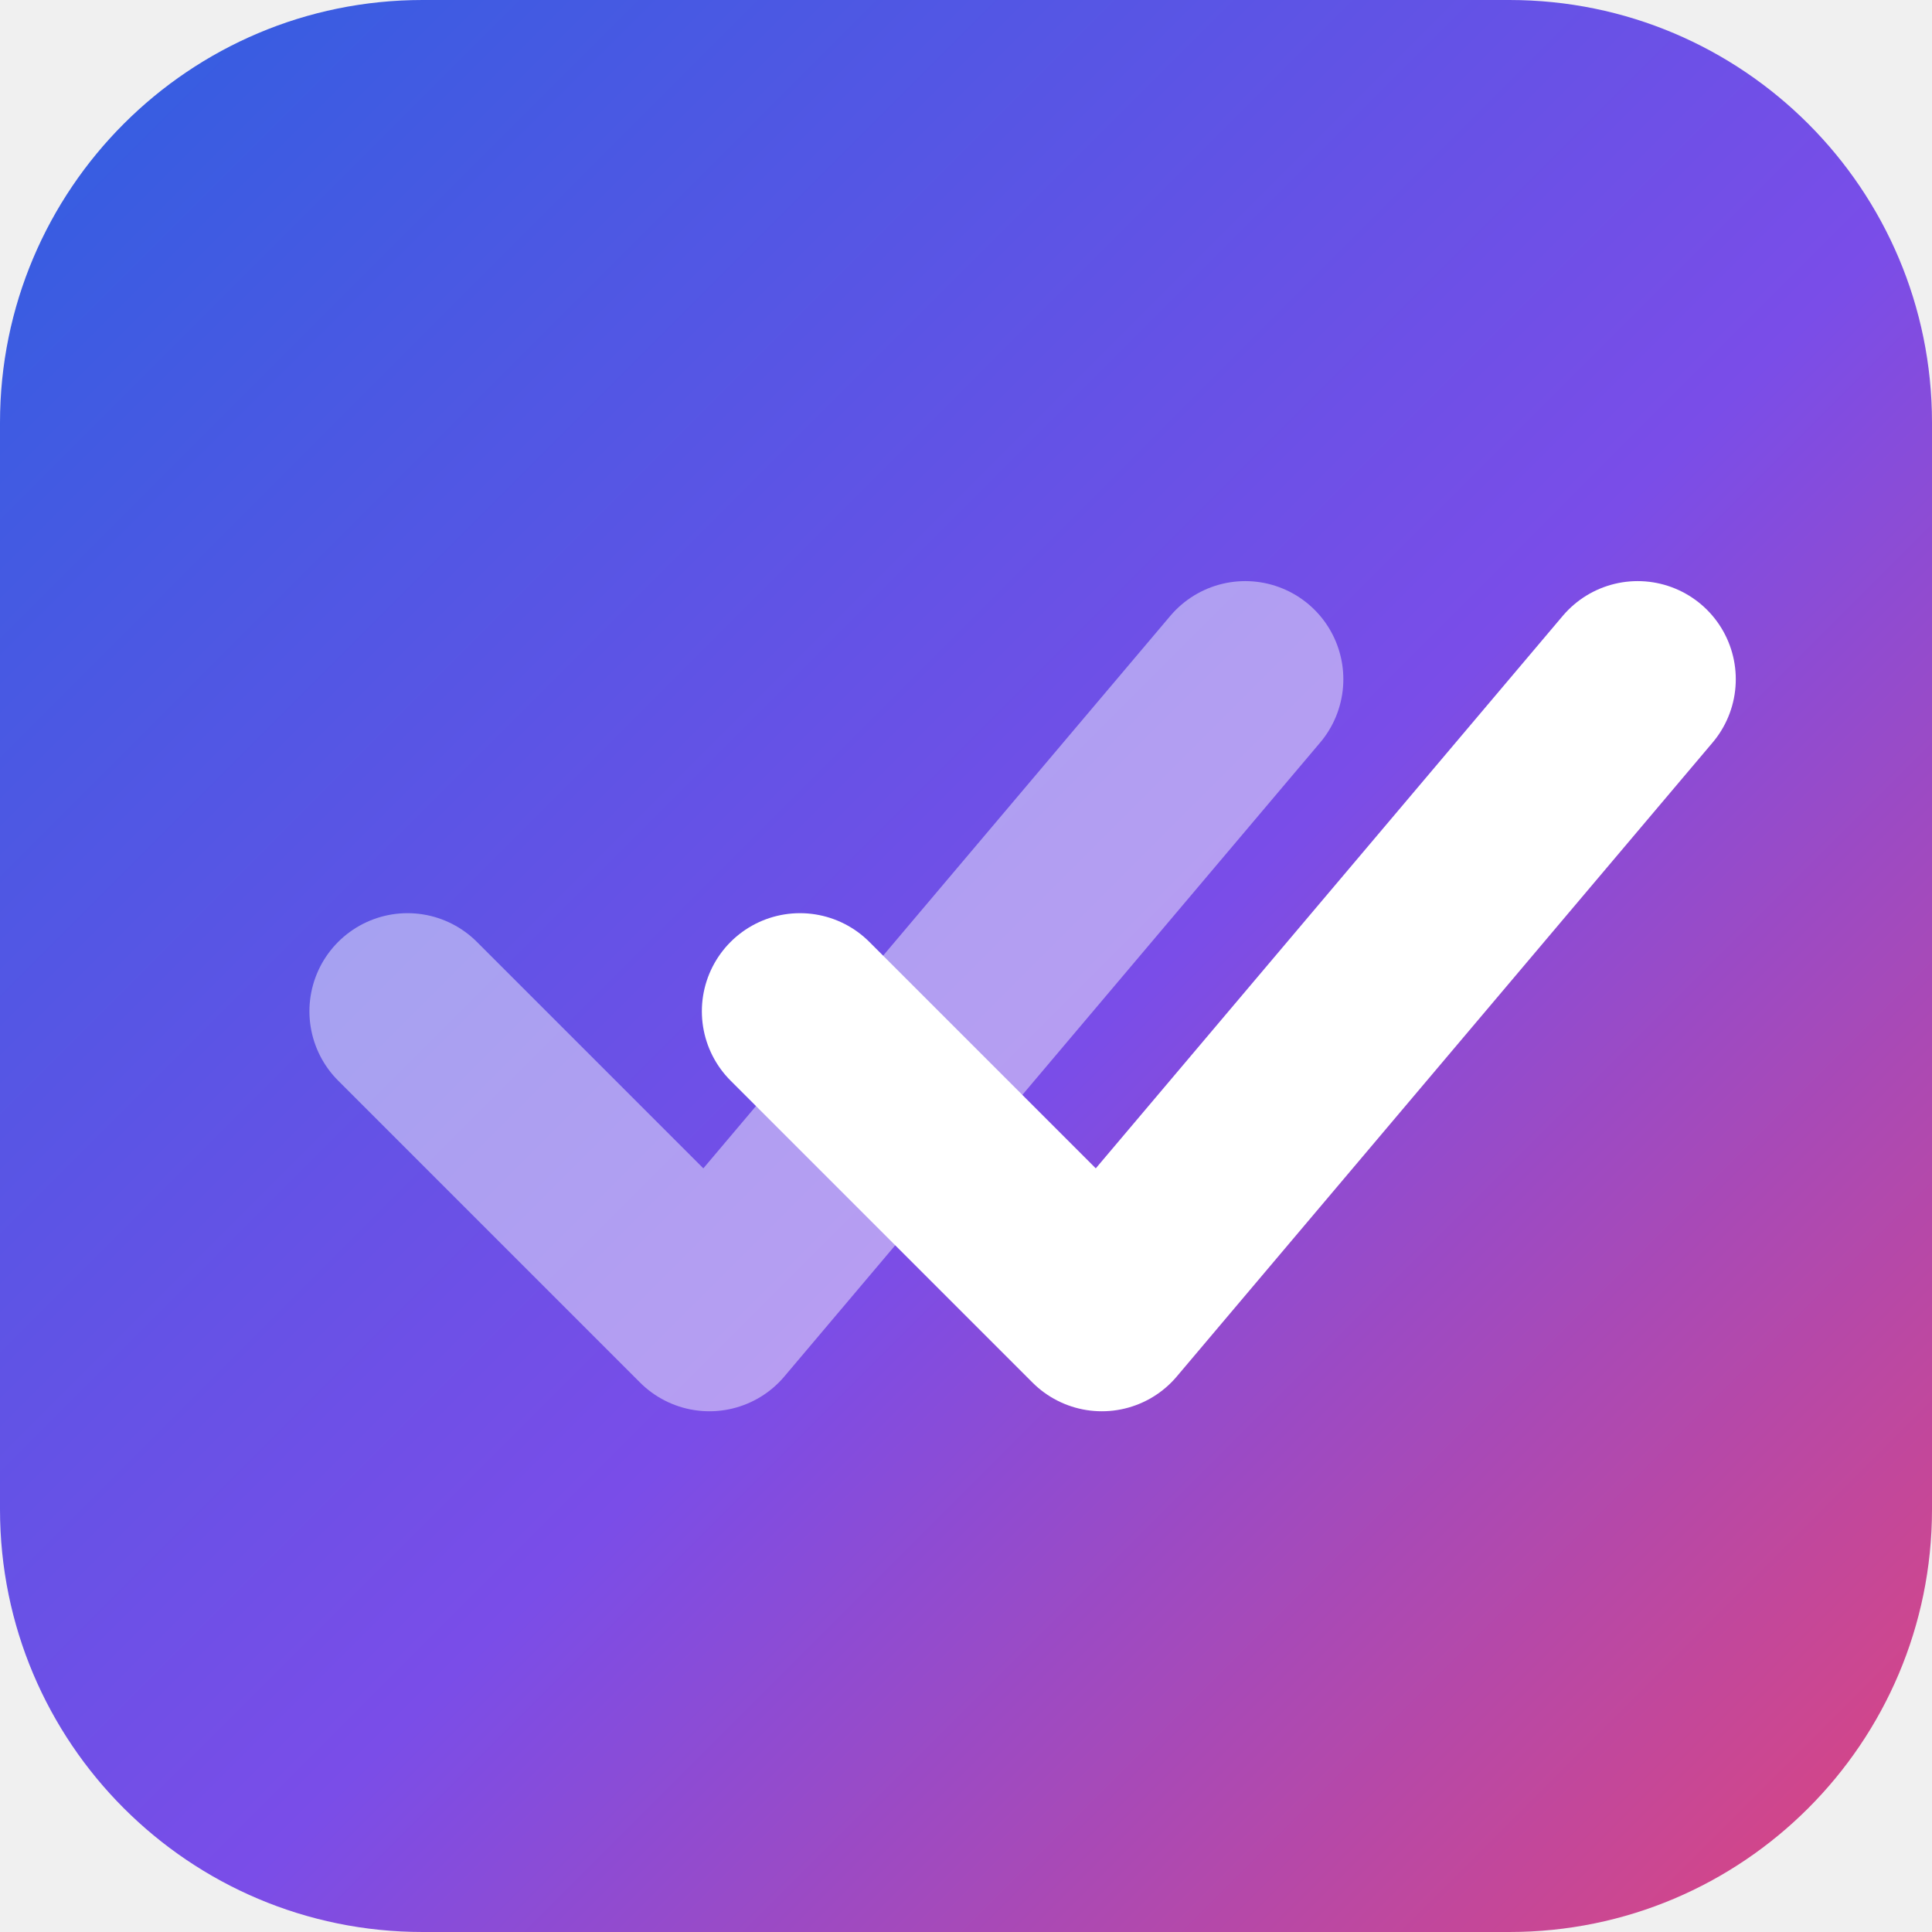
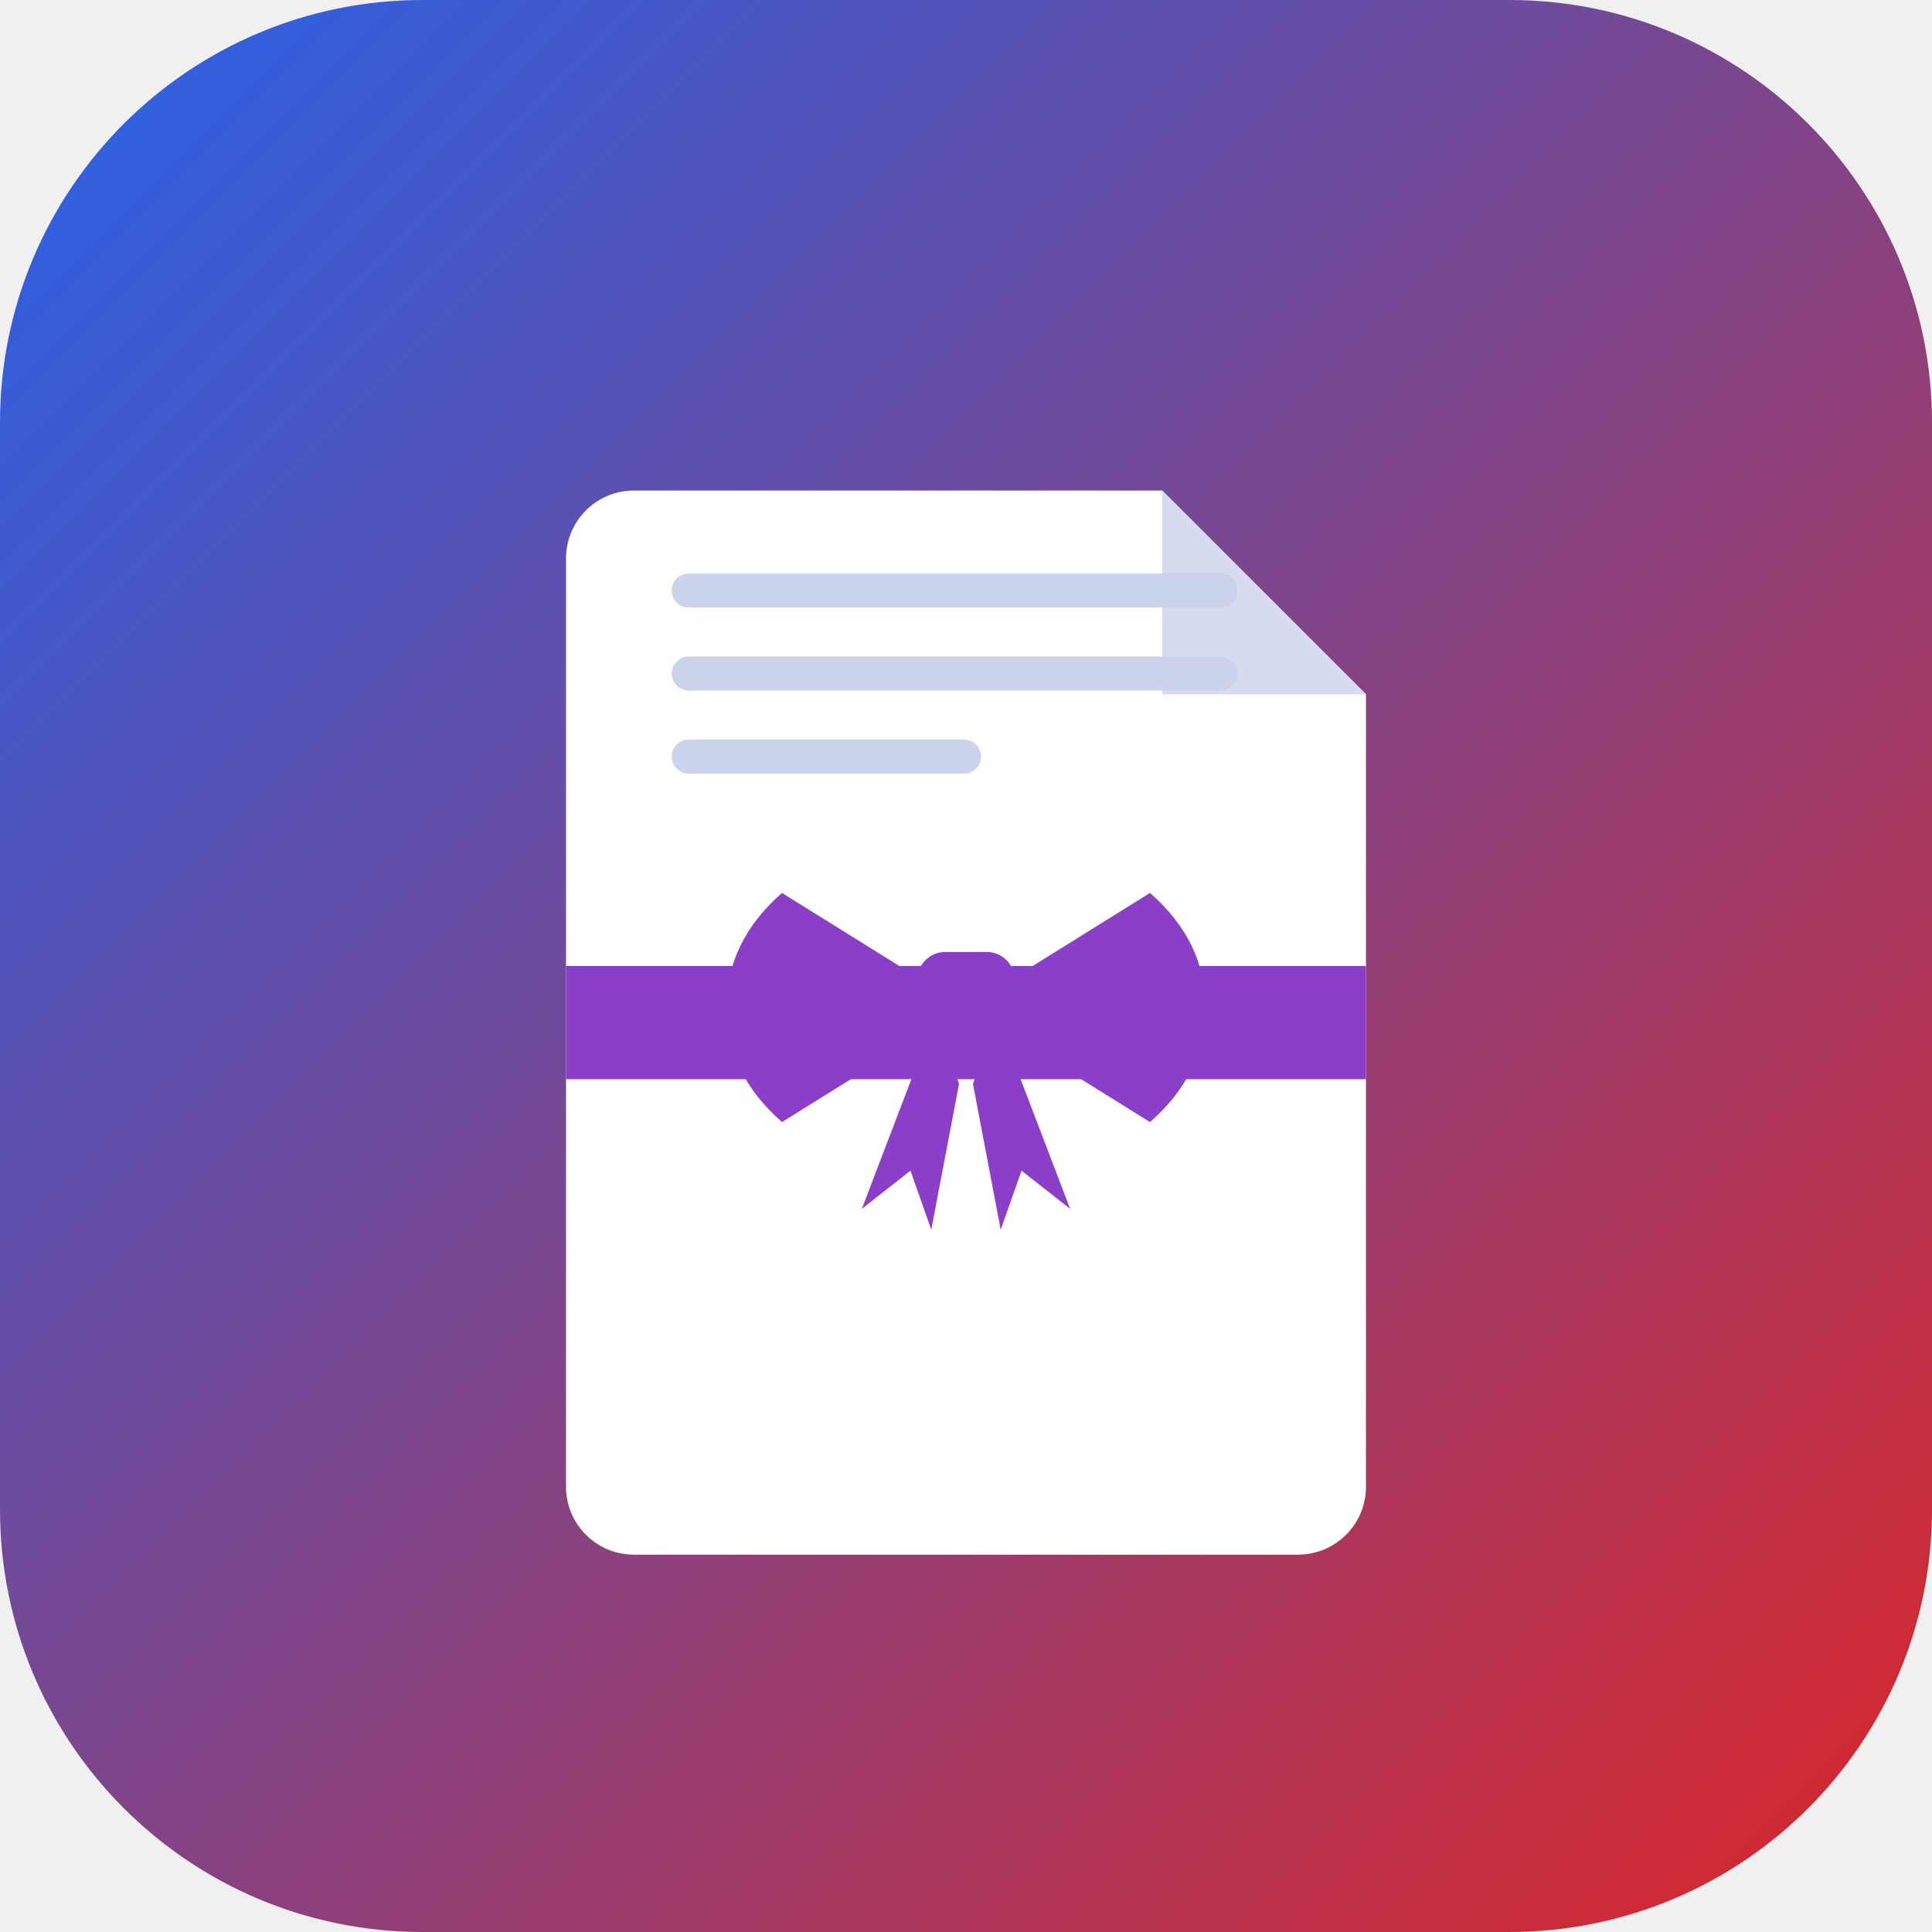
<svg xmlns="http://www.w3.org/2000/svg" viewBox="0 0 512 512" width="512" height="512">
  <defs>
    <linearGradient id="g" x1="0" y1="0" x2="1" y2="1">
-       <stop offset="0%" stop-color="#2f5fe0" />
-       <stop offset="55%" stop-color="#7a4de8" />
-       <stop offset="100%" stop-color="#e0457b" />
+       <stop offset="0%" stop-color="#2563eb" />
+       <stop offset="100%" stop-color="#dc2626" />
    </linearGradient>
  </defs>
  <rect width="512" height="512" rx="112" fill="url(#g)" />
-   <g fill="none" stroke="#ffffff" stroke-width="52" stroke-linecap="round" stroke-linejoin="round">
-     <path d="M 108 268 L 188 348 L 330 180" opacity="0.45" />
-     <path d="M 212 268 L 292 348 L 434 180" />
+   <path d="M 150 130 h 158 l 54 54 v 210 a 18 18 0 0 1 -18 18 h -176 a 18 18 0 0 1 -18 -18 v -246 a 18 18 0 0 1 18 -18 z" fill="#ffffff" />
+   <path d="M 308 130 l 54 54 h -54 z" fill="#d6dbf0" />
+   <g fill="#cbd2ec">
+     <rect x="178" y="152" width="150" height="9" rx="4.5" />
+     <rect x="178" y="174" width="150" height="9" rx="4.5" />
+     <rect x="178" y="196" width="82" height="9" rx="4.5" />
+   </g>
+   <rect x="150" y="256" width="212" height="30" fill="#8b3ec8" />
+   <g fill="#8b3ec8" transform="translate(256 267) scale(0.46) translate(-256 -256)">
+     <path d="M 256 256 L 150 190 Q 118 218 118 256 Q 118 294 150 322 Z" />
+     <path d="M 256 256 L 362 190 Q 394 218 394 256 Q 394 294 362 322 Z" />
+     <path d="M 238 262 L 196 372 L 224 350 L 236 384 L 252 300 Z" />
+     <path d="M 274 262 L 316 372 L 288 350 L 276 384 L 260 300 Z" />
+     <rect x="228" y="224" width="56" height="64" rx="16" />
  </g>
</svg>
